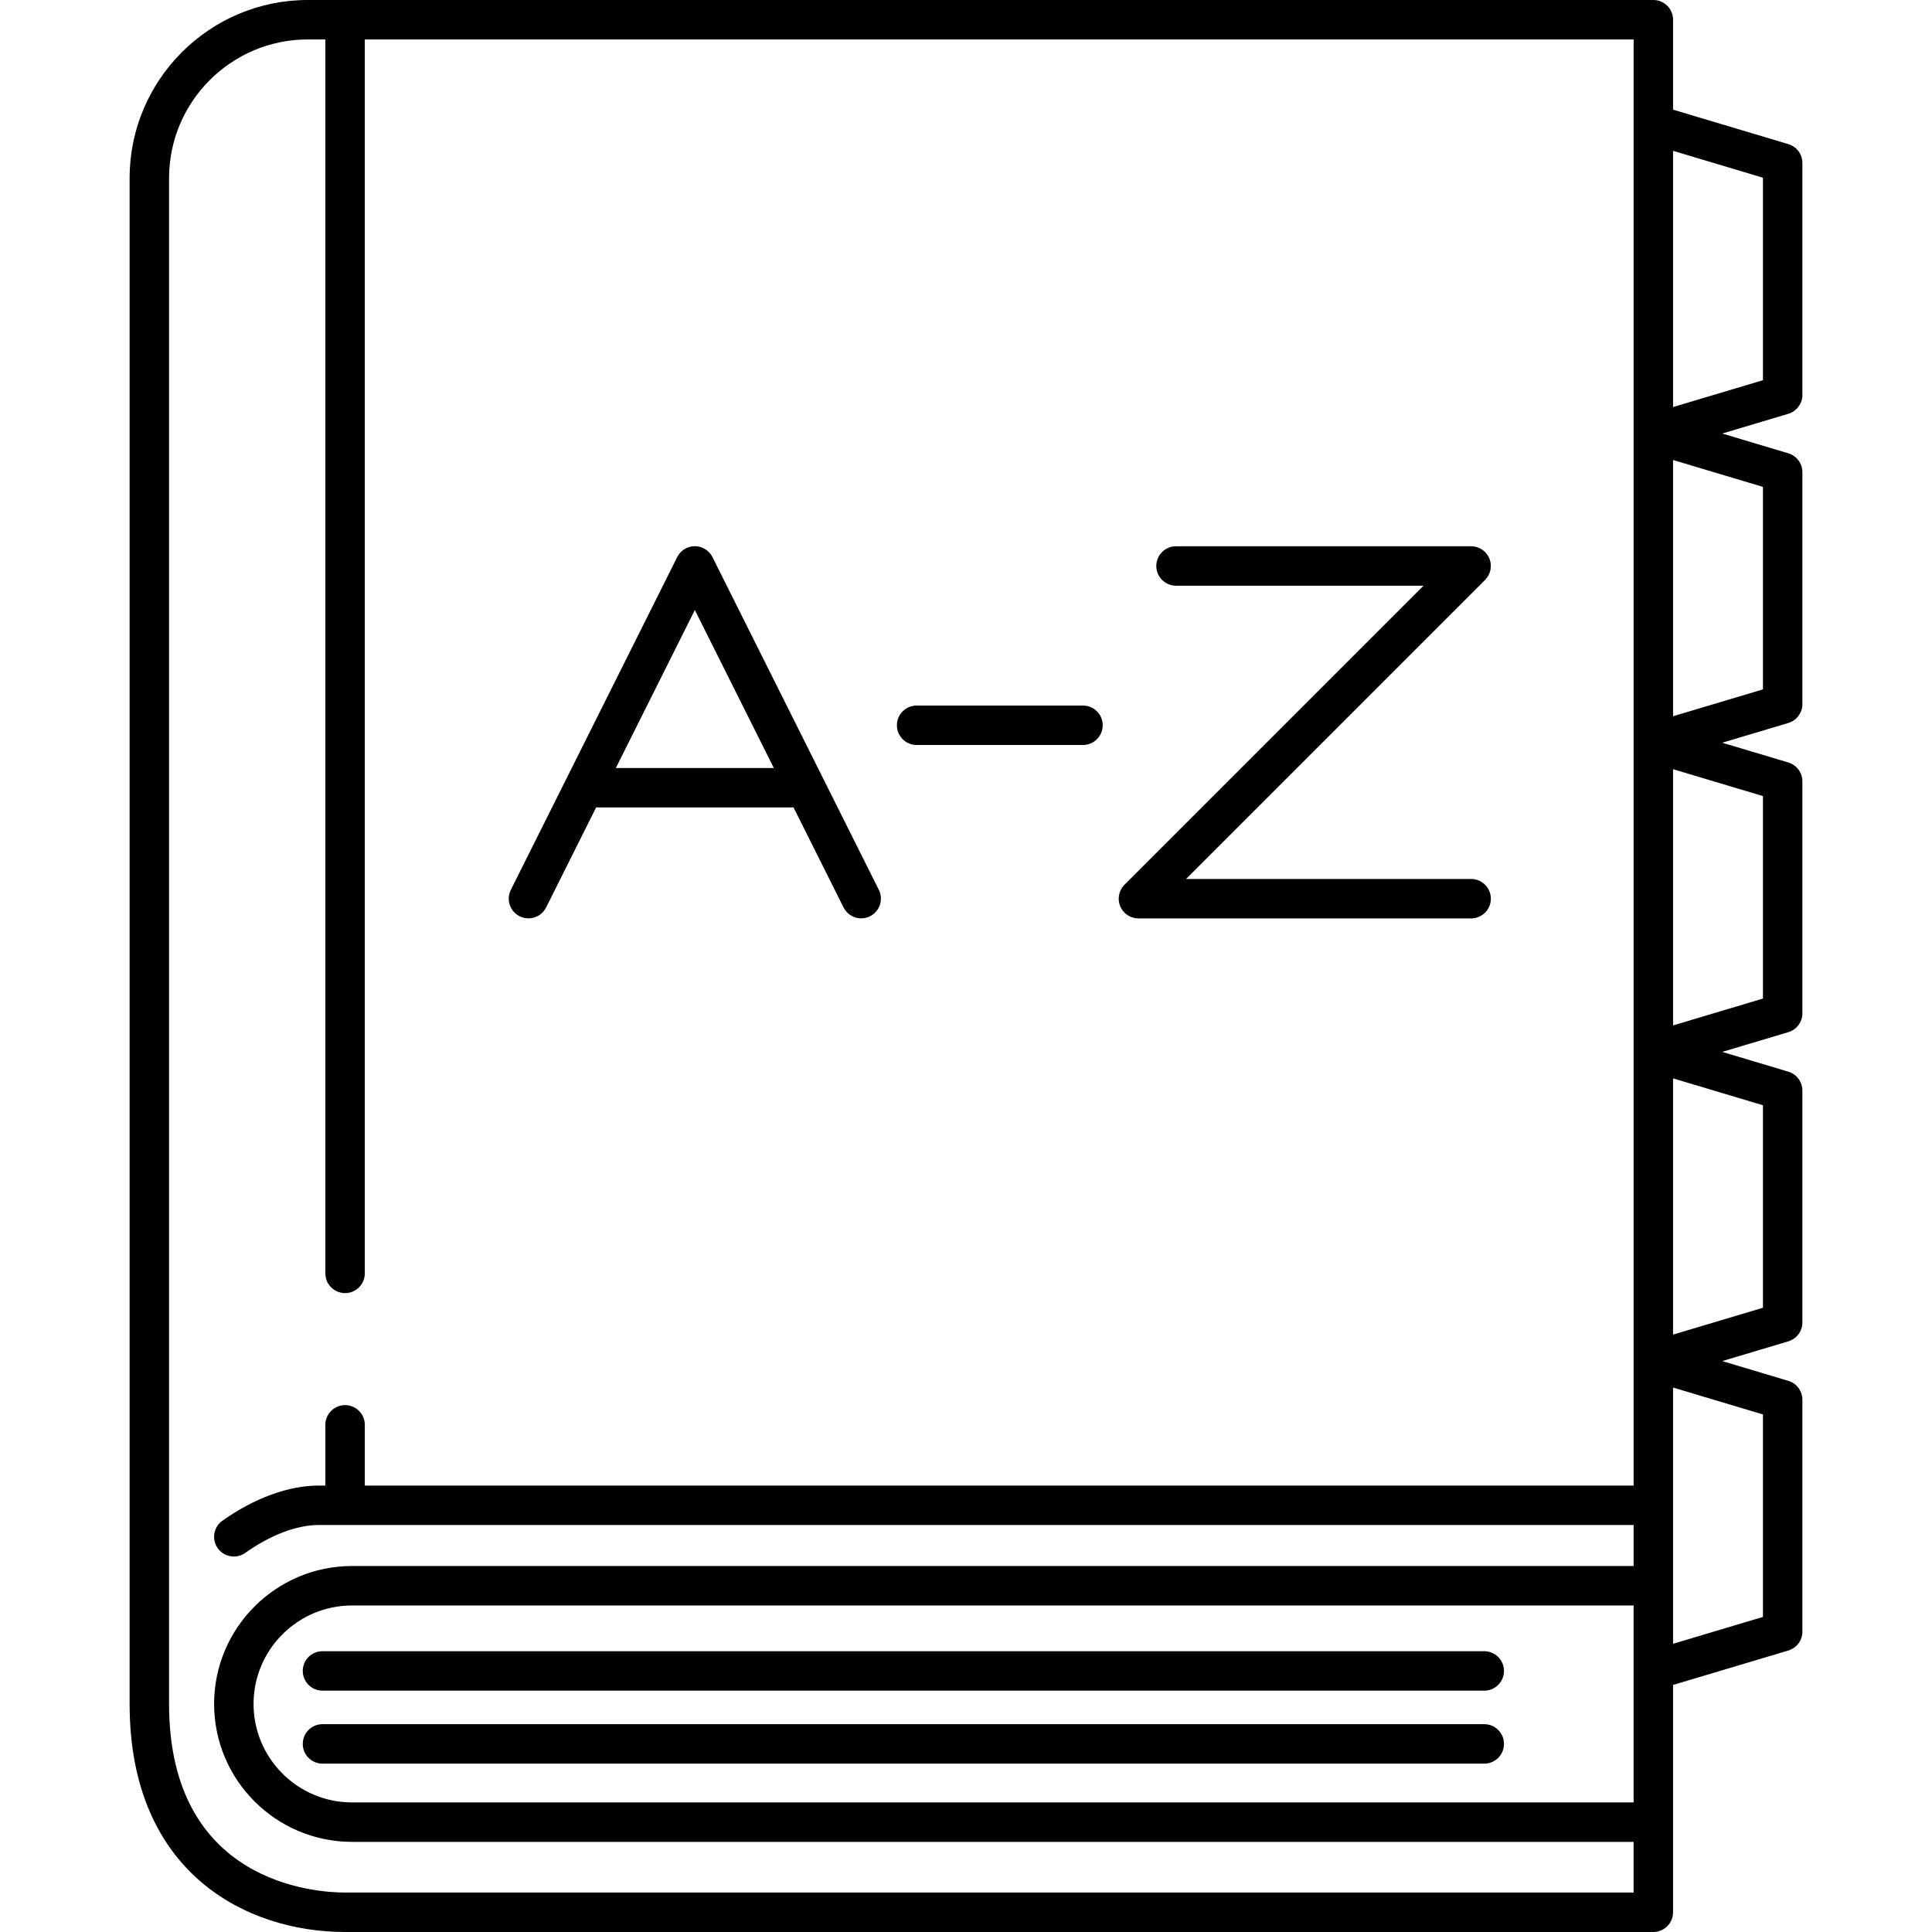
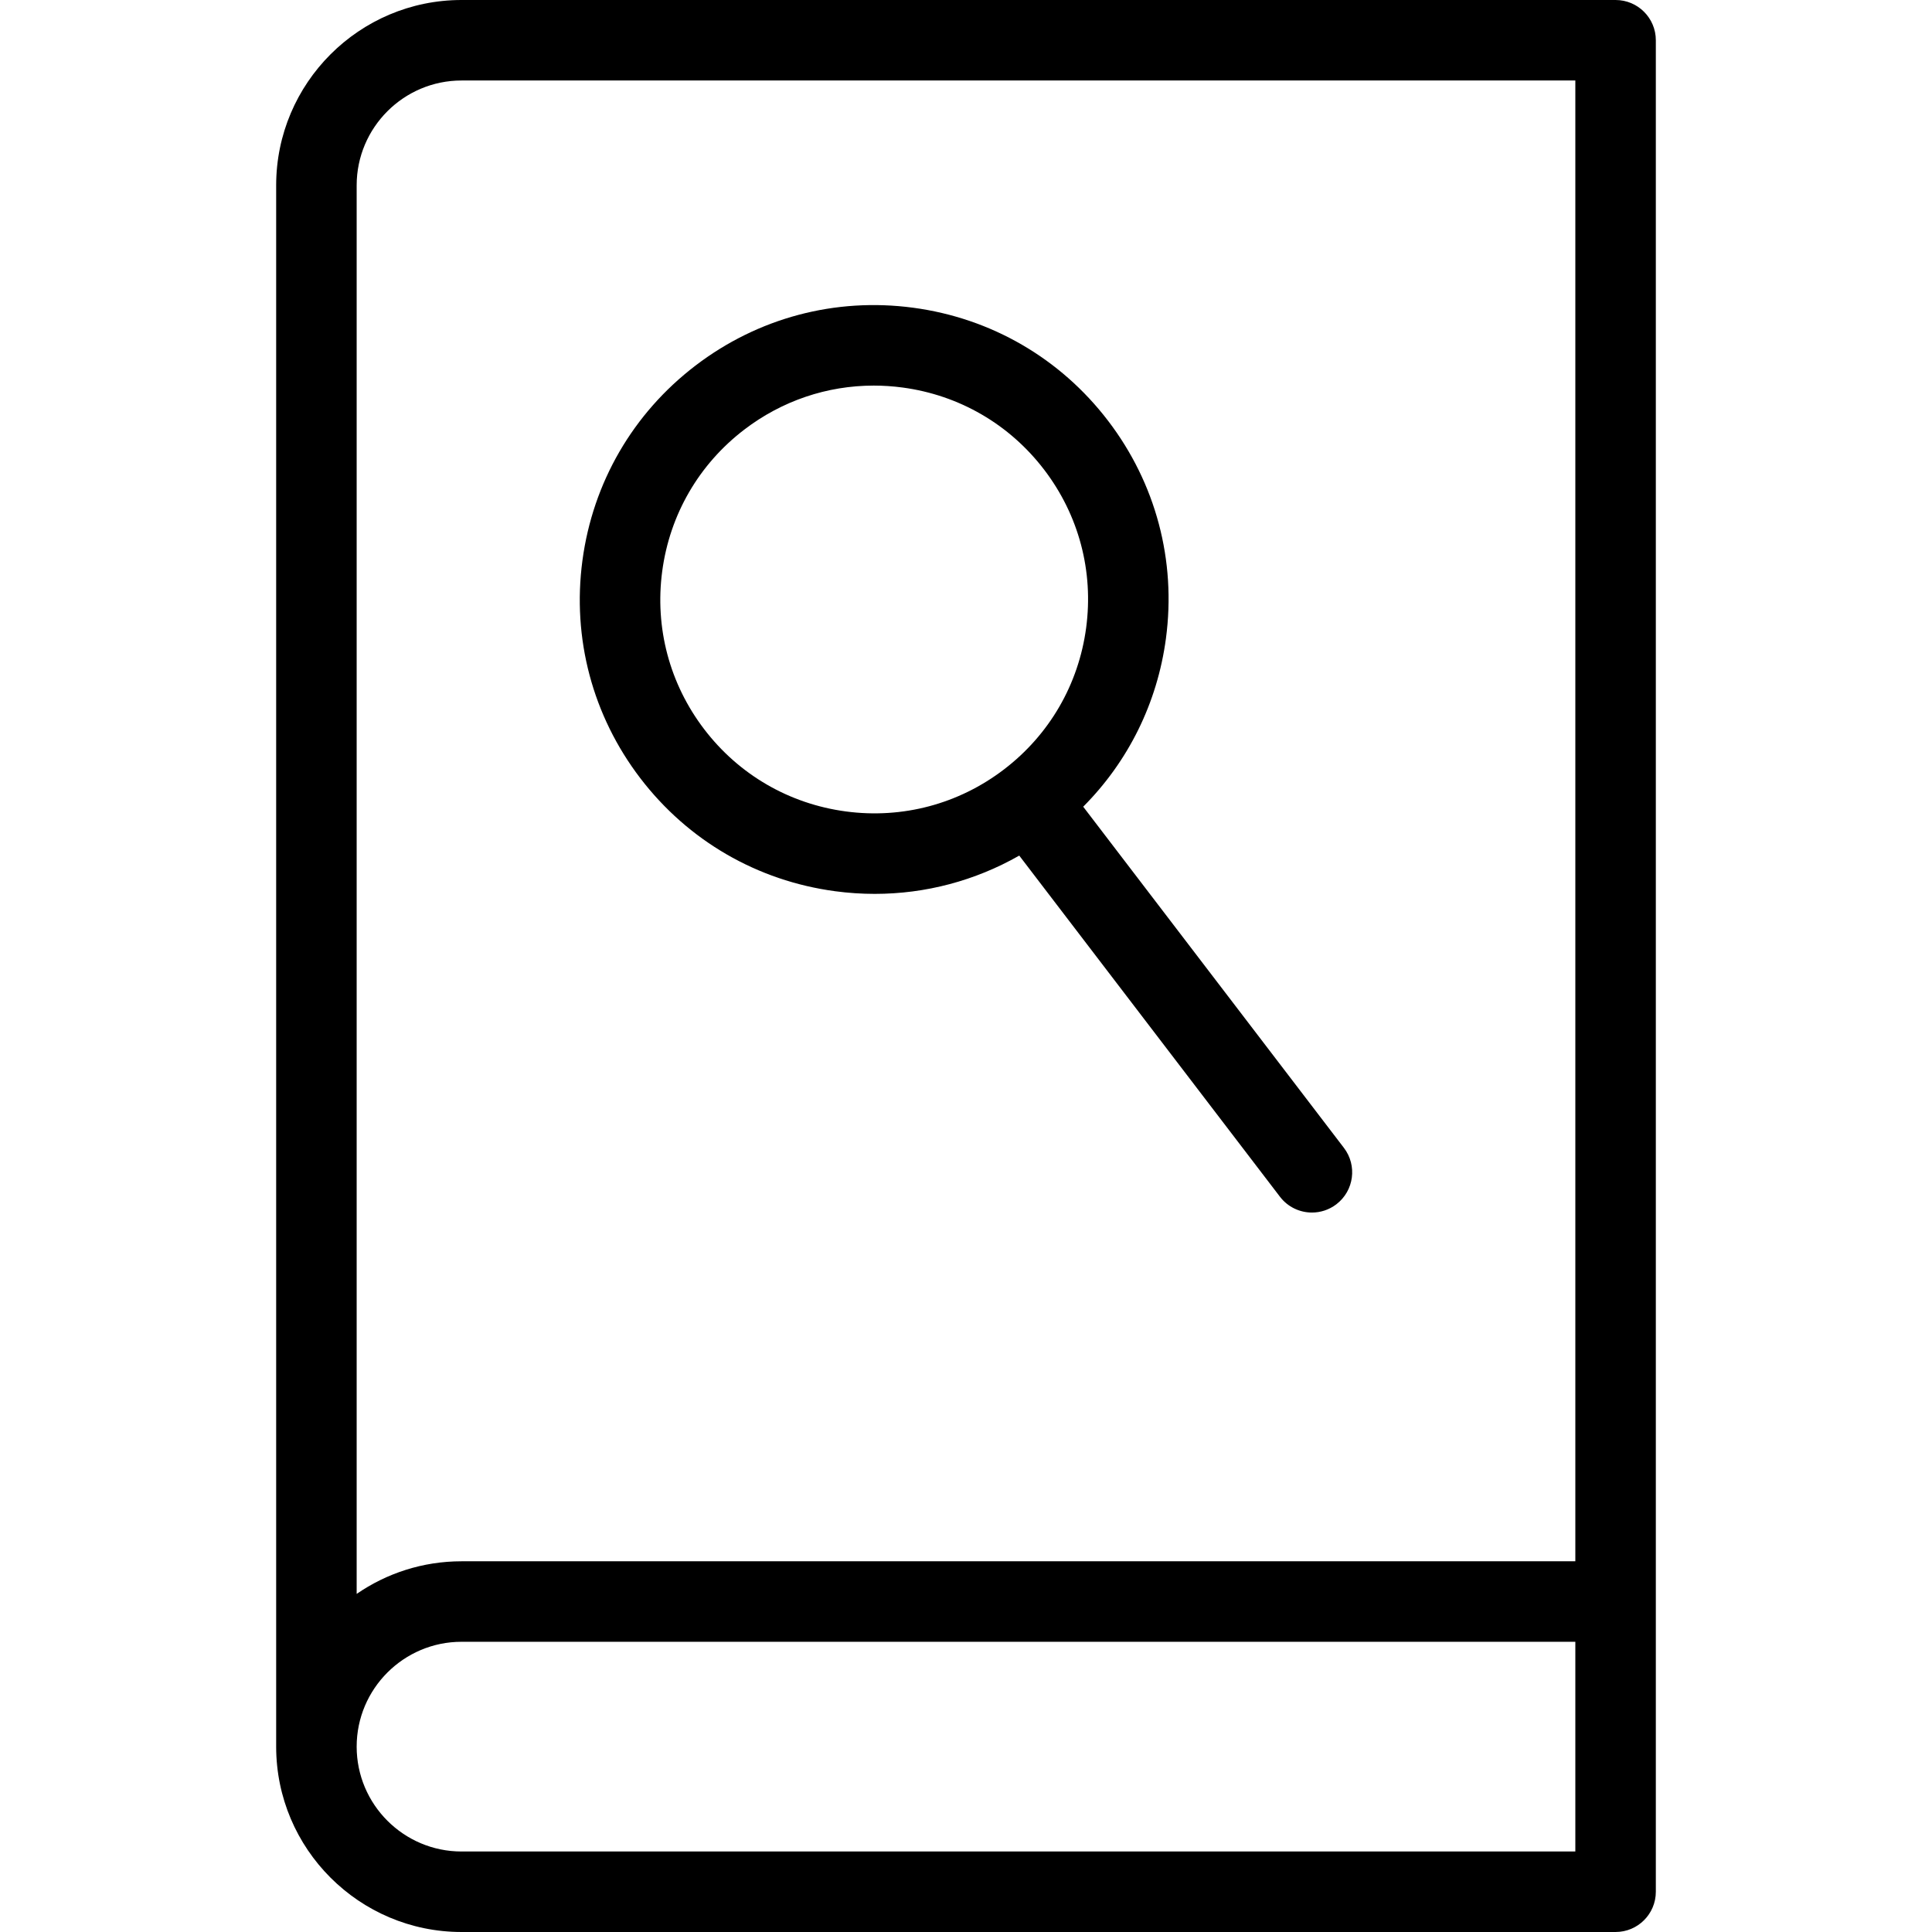
- <svg xmlns="http://www.w3.org/2000/svg" version="1.1" id="Capa_1" x="0px" y="0px" viewBox="0 0 489.709 489.709" style="enable-background:new 0 0 489.709 489.709;" xml:space="preserve">
-   <path d="M81.744,418.534h294.475c2.762,0,5,2.238,5,5s-2.238,5-5,5H81.744c-2.761,0-5-2.238-5-5S78.983,418.534,81.744,418.534z   M376.219,437.031H81.744c-2.761,0-5,2.238-5,5s2.239,5,5,5h294.475c2.762,0,5-2.238,5-5S378.981,437.031,376.219,437.031z   M453.287,104.887l-16.75,5.003l16.752,5.009c2.117,0.633,3.567,2.58,3.567,4.79v58.777c0,2.21-1.451,4.158-3.569,4.791  l-16.75,5.002l16.752,5.009c2.117,0.633,3.567,2.58,3.567,4.79v58.777c0,2.21-1.451,4.158-3.569,4.791l-16.75,5.002l16.752,5.009  c2.117,0.633,3.567,2.58,3.567,4.79v58.777c0,2.21-1.451,4.158-3.569,4.791l-16.75,5.002l16.752,5.009  c2.117,0.633,3.567,2.58,3.567,4.79v58.777c0,2.21-1.451,4.158-3.569,4.791l-29.213,8.724v57.619c0,2.762-2.238,5-5,5H87.468  c-25.194,0-54.615-15.139-54.615-57.805V45.153C32.852,20.256,53.108,0,78.006,0h341.069c2.762,0,5,2.238,5,5v22.793l29.215,8.736  c2.117,0.633,3.567,2.58,3.567,4.79v58.776C456.857,102.306,455.406,104.254,453.287,104.887z M89.231,406.943  c-13.764,0-24.961,11.197-24.961,24.961s11.197,24.961,24.961,24.961h324.843v-49.922h-36.43H89.231z M414.074,479.709v-12.844  H89.231c-19.277,0-34.961-15.684-34.961-34.961s15.684-34.961,34.961-34.961h288.414h36.43v-10.396H80.785  c-5.576,0-12.191,2.512-18.628,7.072c-0.877,0.621-1.887,0.92-2.886,0.92c-1.567,0.001-3.109-0.733-4.084-2.109  c-1.596-2.254-1.063-5.374,1.189-6.971c8.112-5.747,16.781-8.912,24.41-8.912h1.683v-15.384c0-2.762,2.239-5,5-5s5,2.238,5,5v15.384  h321.607V10H92.468v312.765c0,2.762-2.239,5-5,5s-5-2.238-5-5V10h-4.462c-19.384,0-35.153,15.77-35.153,35.153v386.751  c0,45.5,37.165,47.805,44.615,47.805H414.074z M446.857,358.521l-22.782-6.813v64.945l22.782-6.803V358.521z M446.857,280.151  l-22.782-6.812v64.944l22.782-6.803V280.151z M446.857,201.782l-22.782-6.813v64.945l22.782-6.803V201.782z M446.857,123.412  l-22.782-6.812v64.944l22.782-6.803V123.412z M446.857,45.043l-22.782-6.813v64.945l22.782-6.804V45.043z M129.483,225.54  l42.165-84.331c0.847-1.693,2.578-2.764,4.472-2.764s3.625,1.07,4.472,2.764l28.228,56.458c0.01,0.022,0.023,0.042,0.033,0.065  l13.904,27.808c1.235,2.47,0.234,5.474-2.236,6.708c-0.718,0.359-1.48,0.529-2.232,0.529c-1.834,0-3.6-1.013-4.476-2.765  l-12.673-25.347h-50.039l-12.673,25.347c-1.235,2.47-4.238,3.47-6.708,2.235C129.249,231.014,128.248,228.01,129.483,225.54z   M156.101,194.666h40.039l-20.02-40.04L156.101,194.666z M288.56,232.793h84.329c2.762,0,5-2.238,5-5s-2.238-5-5-5h-72.258  l75.793-75.796c1.431-1.43,1.858-3.58,1.084-5.448c-0.773-1.869-2.597-3.087-4.619-3.087H298.09c-2.762,0-5,2.238-5,5s2.238,5,5,5  h62.728l-75.793,75.796c-1.431,1.43-1.858,3.58-1.084,5.448C284.714,231.575,286.537,232.793,288.56,232.793z M232.34,188.836  h42.165c2.762,0,5-2.238,5-5s-2.238-5-5-5H232.34c-2.761,0-5,2.238-5,5S229.578,188.836,232.34,188.836z" />
+ <svg xmlns="http://www.w3.org/2000/svg" version="1.1" id="Capa_1" x="0px" y="0px" viewBox="0 0 472.613 472.613" style="enable-background:new 0 0 472.613 472.613;" xml:space="preserve">
+   <g>
+     <g>
+       <g>
+         <path d="M395.21,0H112.899C87.897,0,67.556,20.34,67.556,45.342v381.927c0,0,0,0,0,0c0,0,0,0,0,0.001     c0,25.002,20.34,45.342,45.342,45.342H395.21c5.438,0,9.846-4.409,9.846-9.846v-70.993V9.846C405.056,4.409,400.648,0,395.21,0z      M385.364,452.92H112.899c-14.143,0-25.65-11.507-25.65-25.651c0-14.143,11.507-25.65,25.65-25.65h272.465V452.92z      M385.364,381.927H112.899c-9.514,0-18.35,2.952-25.65,7.98V45.342c0-14.143,11.507-25.65,25.65-25.65h272.465V381.927z" />
+         <path d="M204.307,218.017c3.24,0.433,6.473,0.647,9.688,0.647c12.429-0.001,24.536-3.218,35.338-9.365l63.773,83.451     c1.938,2.536,4.867,3.868,7.831,3.868c2.085,0,4.187-0.66,5.971-2.024c4.32-3.302,5.146-9.481,1.844-13.802l-63.774-83.452     c11.035-11.084,18.131-25.384,20.238-41.154c2.548-19.063-2.48-37.978-14.159-53.26c-11.678-15.282-28.608-25.101-47.671-27.649     c-19.07-2.551-37.978,2.481-53.261,14.159c-15.282,11.678-25.101,28.608-27.649,47.671c-2.548,19.064,2.48,37.979,14.159,53.261     C168.313,205.65,185.243,215.469,204.307,218.017z M161.995,139.717c1.851-13.85,8.986-26.15,20.089-34.635     c9.215-7.043,20.25-10.757,31.655-10.757c2.335,0,4.686,0.156,7.038,0.47c13.85,1.851,26.15,8.986,34.635,20.088     c8.484,11.102,12.137,24.843,10.286,38.693c-1.852,13.85-8.986,26.15-20.088,34.635c-11.101,8.484-24.843,12.137-38.693,10.287     c-13.85-1.852-26.15-8.986-34.635-20.088C163.797,167.309,160.144,153.567,161.995,139.717z" />
+       </g>
+     </g>
+   </g>
+   <g>
+ </g>
+   <g>
+ </g>
+   <g>
+ </g>
+   <g>
+ </g>
+   <g>
+ </g>
+   <g>
+ </g>
+   <g>
+ </g>
+   <g>
+ </g>
+   <g>
+ </g>
+   <g>
+ </g>
+   <g>
+ </g>
+   <g>
+ </g>
+   <g>
+ </g>
+   <g>
+ </g>
+   <g>
+ </g>
</svg>
